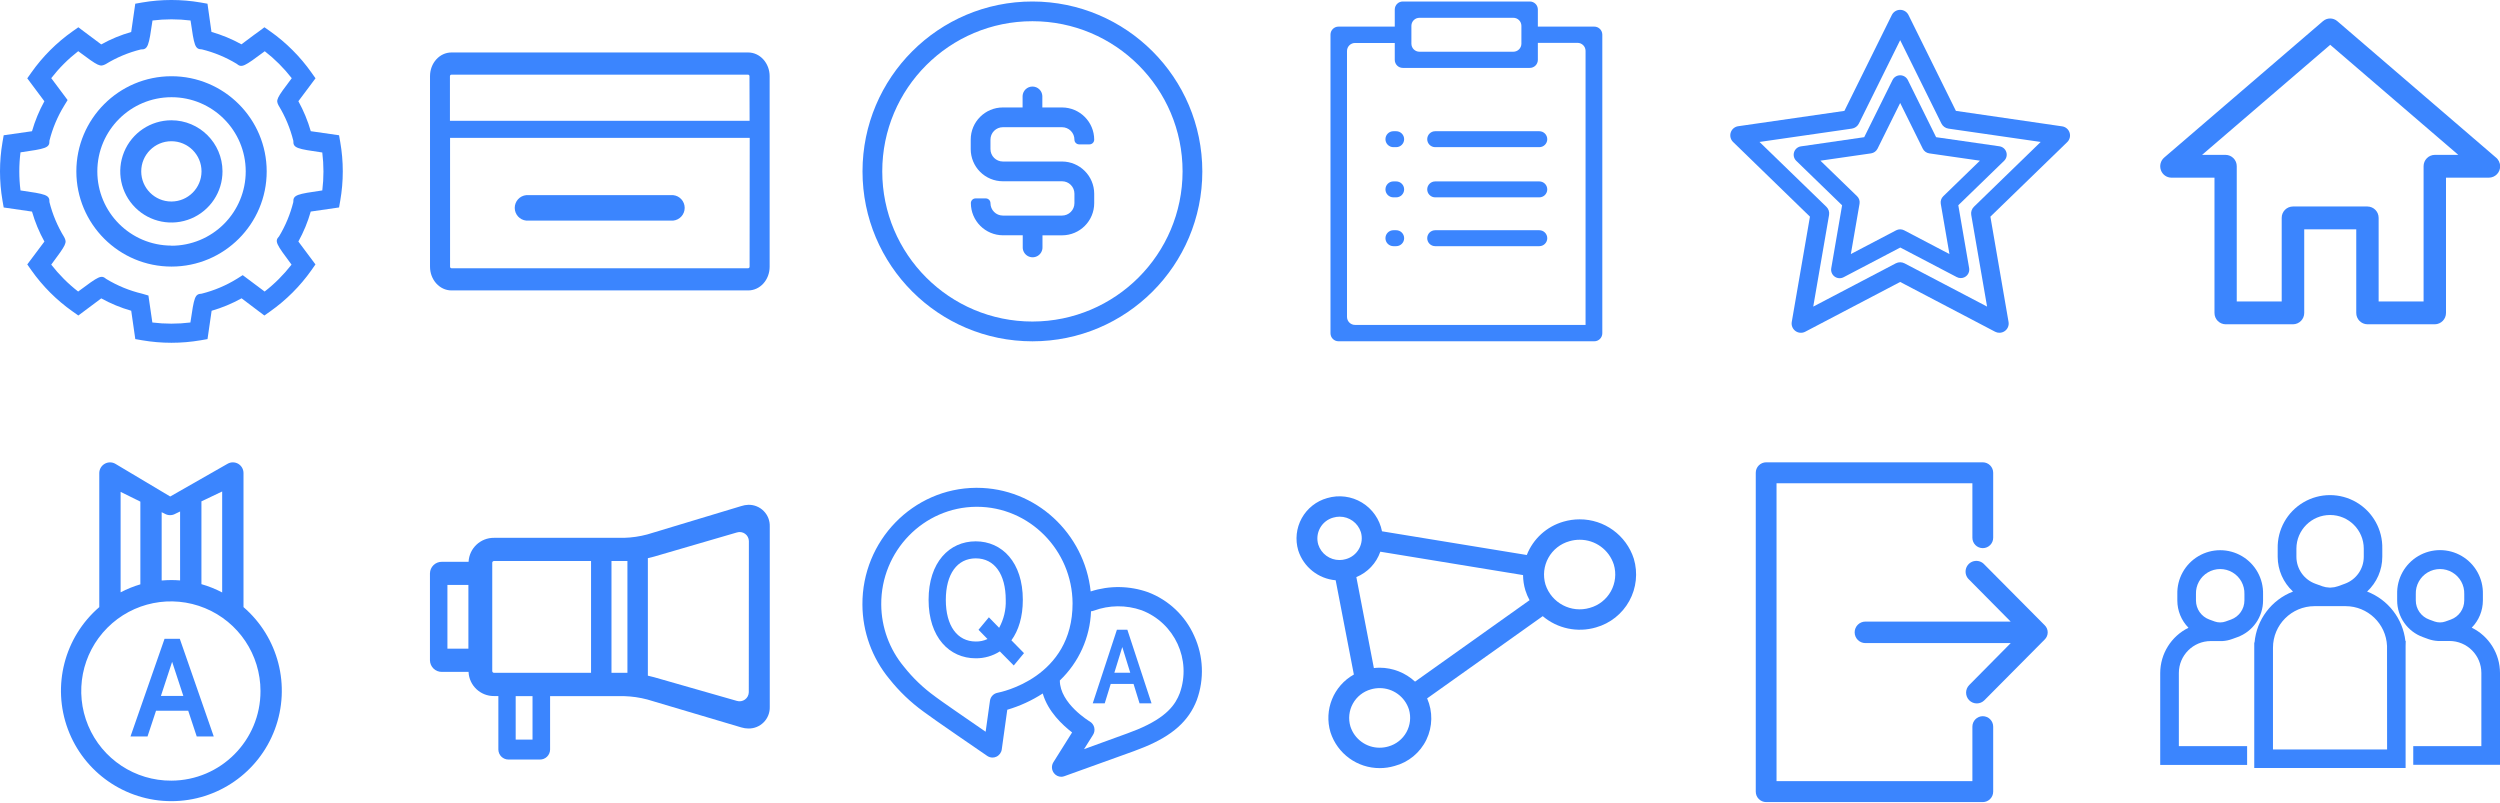
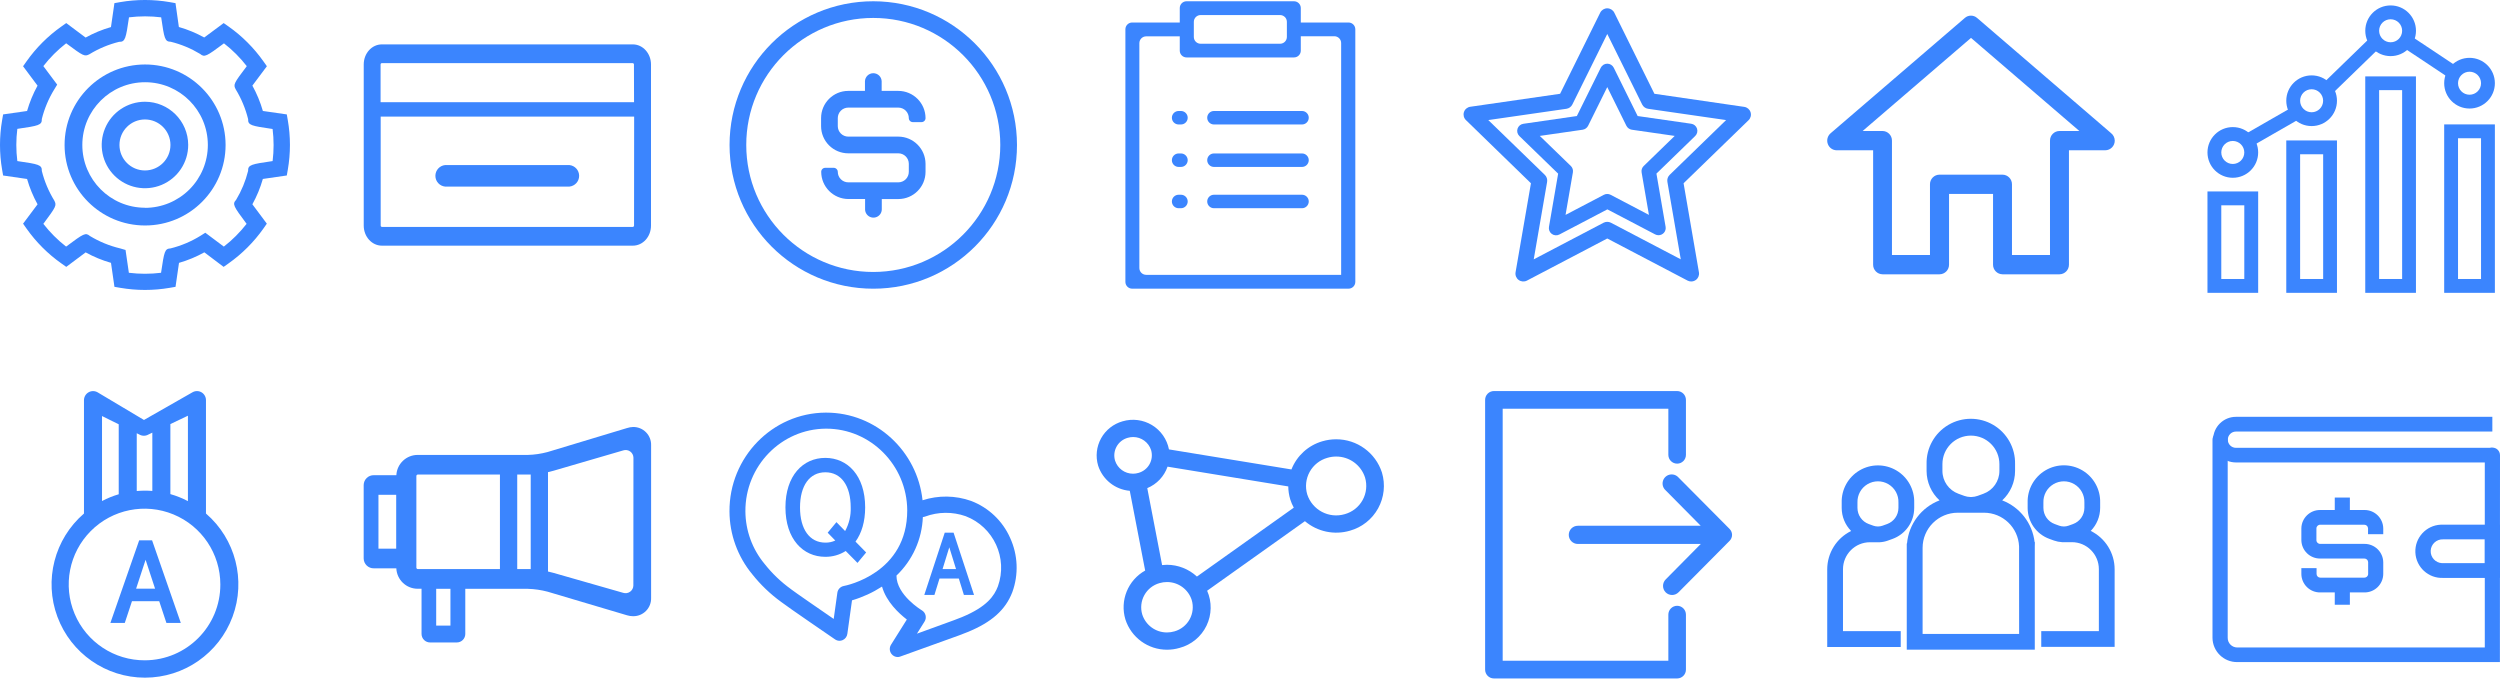
- <svg xmlns="http://www.w3.org/2000/svg" id="레이어_1" data-name="레이어 1" viewBox="0 0 834.28 267.67">
+ <svg xmlns="http://www.w3.org/2000/svg" id="레이어_1" data-name="레이어 1" viewBox="0 0 986.32 267.67">
  <defs>
    <style>.cls-1{fill:#3b85fe;}</style>
  </defs>
  <path class="cls-1" d="M688.14,42.16,652.71,37l-15.83-32a3.1,3.1,0,0,0-5.55,0L615.5,37l-35.43,5.12a3.08,3.08,0,0,0-1.72,5.26L604,72.3l-6.07,35.14a3.1,3.1,0,0,0,4.5,3.26l31.68-16.61,31.68,16.61a3,3,0,0,0,1.44.35,3.11,3.11,0,0,0,1.82-.59,3.07,3.07,0,0,0,1.23-3L664.22,72.3l25.64-24.88a3.08,3.08,0,0,0-1.72-5.26ZM658.72,69a3.09,3.09,0,0,0-.89,2.74l5.28,30.57L635.55,87.87a3.16,3.16,0,0,0-2.89,0L605.1,102.32l5.28-30.57a3.09,3.09,0,0,0-.89-2.74L587.17,47.37,618,42.92a3.1,3.1,0,0,0,2.33-1.69L634.11,13.4l13.77,27.83a3.1,3.1,0,0,0,2.33,1.69L681,47.37Z" />
  <path class="cls-1" d="M636.66,26.7a2.85,2.85,0,0,0-5.1,0l-9.45,19.08L601,48.84a2.83,2.83,0,0,0-1.57,4.83l15.3,14.84-3.62,21a2.84,2.84,0,0,0,4.13,3l18.91-9.91L653,92.47a2.84,2.84,0,0,0,1.32.33,2.83,2.83,0,0,0,2.81-3.31l-3.62-21,15.3-14.84a2.83,2.83,0,0,0-1.58-4.83L646.1,45.78Zm11.82,38.8a2.83,2.83,0,0,0-.82,2.51l2.89,16.77-15.12-7.93a2.88,2.88,0,0,0-2.65,0l-15.13,7.93L620.55,68a2.82,2.82,0,0,0-.81-2.51L607.49,53.62l16.91-2.44a2.89,2.89,0,0,0,2.15-1.55l7.56-15.27,7.55,15.27a2.89,2.89,0,0,0,2.14,1.55l16.92,2.44Z" />
  <path class="cls-1" d="M81.26,202.57V157.86a3.59,3.59,0,0,0-1.77-3.09,3.55,3.55,0,0,0-3.55,0L56.8,165.69,38.5,154.78a3.56,3.56,0,0,0-3.57,0,3.6,3.6,0,0,0-1.8,3.11v44.71a36.85,36.85,0,1,0,48.13,0Zm-7.12-4.86a36.23,36.23,0,0,0-6.92-2.77V167.31l6.92-3.3ZM58.52,171.45l1.58-.76v23c-1-.07-1.93-.12-2.91-.12s-2.17.06-3.24.15V170.93l1,.49A3.56,3.56,0,0,0,58.52,171.45Zm-18.27-7.31,6.59,3.26V195a36.09,36.09,0,0,0-6.59,2.67Zm16.94,96.37A29.91,29.91,0,1,1,86.93,230.6,29.85,29.85,0,0,1,57.19,260.51Z" />
  <path class="cls-1" d="M54.91,213.18,43.55,245.76h5.68l2.84-8.58H62.81l2.84,8.58h5.68L60,213.18ZM53.7,232.24l3.74-11.39,3.74,11.39Z" />
  <path class="cls-1" d="M249.74,168.46a8.49,8.49,0,0,0-2.4.43L216,178.35a33.56,33.56,0,0,1-7.72,1.13h-43.4a8.42,8.42,0,0,0-8.51,8h-8.89a3.92,3.92,0,0,0-4,3.87v29a3.93,3.93,0,0,0,4,3.87h8.88a8.43,8.43,0,0,0,8.52,8.06h1.43v17.87a3.37,3.37,0,0,0,3.41,3.32h10.44a3.36,3.36,0,0,0,3.41-3.32V232.31h24.71a34.19,34.19,0,0,1,7.74,1.12l31.37,9.32a8.17,8.17,0,0,0,2.37.36,7,7,0,0,0,7.12-7.19V175.7A7,7,0,0,0,249.74,168.46Zm-93.43,48h-7V195.2h7Zm21.4,30.35h-5.62V232.31h5.62Zm19.53-22.29h-32.4a.58.58,0,0,1-.57-.55V187.78a.58.58,0,0,1,.57-.56h32.4Zm12.14,0-1.14,0h-4.18V187.22h4.18l1.14,0Zm40.5,6.49a3.08,3.08,0,0,1-4,2.88L218.3,226c-.62-.18-1.34-.36-2.1-.52V186.27c.76-.16,1.49-.34,2.11-.53l27.6-8.05a3.07,3.07,0,0,1,4,2.87Z" />
  <path class="cls-1" d="M383.13,197.63a29.79,29.79,0,0,0-19.16-.26c-2.06-19.39-18.34-34.58-38-34.58h-.26c-21,.14-38.05,17.64-37.91,39a39.14,39.14,0,0,0,9,24.79,57.83,57.83,0,0,0,11.33,10.85l.23.17c2.3,1.8,20.34,14.14,21.11,14.67a3.13,3.13,0,0,0,1.74.54,3,3,0,0,0,1.27-.28,3.14,3.14,0,0,0,1.82-2.44l1.84-13.24a45.41,45.41,0,0,0,11.84-5.43c1.73,6.05,6.66,10.58,9.79,13l-6.23,9.93a3.19,3.19,0,0,0,.19,3.67,3.09,3.09,0,0,0,2.44,1.2,2.94,2.94,0,0,0,1-.19l23.17-8.34s2.92-1.12,3.42-1.33c9.5-3.89,14.93-8.73,17.63-15.74a28.2,28.2,0,0,0-.87-21.42A27.57,27.57,0,0,0,383.13,197.63Zm-50.24,33.56a3.14,3.14,0,0,0-2.53,2.67l-1.44,10.33c-6.24-4.29-15.24-10.5-16.66-11.6l-.23-.18a51.86,51.86,0,0,1-10.38-9.93,32.75,32.75,0,0,1-7.57-20.74c-.11-17.87,14.12-32.5,31.72-32.62H326c17.49,0,31.81,14.44,31.93,32.17C358,226.18,333.91,231,332.89,231.19Zm60.81.14c-1.43,3.71-4.23,8-14.14,12.12l-3.23,1.25L361.76,250l3-4.78a3.18,3.18,0,0,0-1.08-4.44c-.1-.06-10-6-10-13.7v0a33.65,33.65,0,0,0,10.41-23.09,3.08,3.08,0,0,0,.89-.19,23.61,23.61,0,0,1,16-.15A21.79,21.79,0,0,1,393.7,231.33Z" />
  <path class="cls-1" d="M372.73,210.14l-8.07,24.57h4l2-6.47h7.62l2,6.47h4l-8.07-24.57Zm-.86,14.37,2.65-8.59,2.66,8.59Z" />
  <path class="cls-1" d="M341.33,200.17c0-12.53-6.93-19.52-15.73-19.52s-15.72,7-15.72,19.52,6.94,19.51,15.72,19.51a14.7,14.7,0,0,0,8.06-2.3l4.64,4.7,3.42-4.12-4.2-4.28C339.91,210.39,341.33,205.85,341.33,200.17Zm-7.91,9.34L330,206l-3.46,4.17,3,3.08a8.7,8.7,0,0,1-3.91.83c-6.2,0-10-5.27-10-13.87s3.76-13.88,10-13.88,10,5.27,10,13.88A18,18,0,0,1,333.42,209.51Z" />
  <path class="cls-1" d="M545.22,186.44a18.94,18.94,0,0,0-18.08-13.13,19.2,19.2,0,0,0-5.42.78,18.67,18.67,0,0,0-12.21,11.12l-48.32-7.91a14.45,14.45,0,0,0-18.3-11.08,14,14,0,0,0-9.65,17.47,14.4,14.4,0,0,0,12.49,9.95l6.07,31.46A16.6,16.6,0,0,0,444,244.38a17.22,17.22,0,0,0,16.44,11.95,17.49,17.49,0,0,0,4.93-.71,16.48,16.48,0,0,0,10.88-22.56l38.58-27.44a19.13,19.13,0,0,0,17.77,3.75A18.36,18.36,0,0,0,545.22,186.44Zm-96.08.14a7.32,7.32,0,0,1-2.13.31,7.43,7.43,0,0,1-7.09-5.16,7.21,7.21,0,0,1,5-9,7.73,7.73,0,0,1,2.13-.31,7.43,7.43,0,0,1,7.09,5.16A7.21,7.21,0,0,1,449.14,186.58Zm14.19,62.52a10.43,10.43,0,0,1-2.93.42,10.21,10.21,0,0,1-9.75-7.09,9.91,9.91,0,0,1,6.83-12.38,10.48,10.48,0,0,1,2.93-.42,10.24,10.24,0,0,1,9.76,7.09A9.92,9.92,0,0,1,463.33,249.1Zm8.89-21.63a17.46,17.46,0,0,0-11.81-4.65,17.85,17.85,0,0,0-1.93.12l-5.85-30.36a14.16,14.16,0,0,0,8-8.47l47.63,7.8a18.16,18.16,0,0,0,.78,5.11,18.9,18.9,0,0,0,1.39,3.27Zm58.33-24.62a12,12,0,0,1-14.81-7.79,11.57,11.57,0,0,1,8-14.45,12.09,12.09,0,0,1,3.42-.49,11.92,11.92,0,0,1,11.39,8.28A11.57,11.57,0,0,1,530.55,202.85Z" />
  <path class="cls-1" d="M724.62,59.29H739v45.12a3.77,3.77,0,0,0,3.73,3.81h22.48a3.78,3.78,0,0,0,3.74-3.81V76.52h17.36v27.89a3.78,3.78,0,0,0,3.73,3.81h22.49a3.78,3.78,0,0,0,3.73-3.81V59.29h14.33a3.78,3.78,0,0,0,3.74-3.81,3.83,3.83,0,0,0-1.51-3L780,7.07a3.66,3.66,0,0,0-4.81,0L722.22,52.58a3.84,3.84,0,0,0-1.1,4.21A3.74,3.74,0,0,0,724.62,59.29Zm53-44.34,42.74,36.73h-7.84a3.78,3.78,0,0,0-3.74,3.8v45.13h-15V72.71a3.78,3.78,0,0,0-3.74-3.8H765.16a3.77,3.77,0,0,0-3.73,3.8v27.9h-15V55.48a3.77,3.77,0,0,0-3.73-3.8h-7.84Z" />
  <path class="cls-1" d="M344.54.5a56.7,56.7,0,1,0,56.69,56.7A56.76,56.76,0,0,0,344.54.5Zm0,106.8a50.11,50.11,0,1,1,50.1-50.1A50.16,50.16,0,0,1,344.54,107.3Z" />
  <path class="cls-1" d="M360.13,48.18h3.44a1.58,1.58,0,0,0,1.58-1.58,10.77,10.77,0,0,0-10.74-10.74h-6.57V32a3.3,3.3,0,0,0-6.59,0v3.86h-6.58A10.73,10.73,0,0,0,323.94,46.6v3.16a10.72,10.72,0,0,0,10.73,10.73h19.74a4.14,4.14,0,0,1,4.14,4.14v3.16a4.14,4.14,0,0,1-4.14,4.15H334.67a4.14,4.14,0,0,1-4.14-4.14h0A1.58,1.58,0,0,0,329,66.21h-3.44a1.57,1.57,0,0,0-1.57,1.58h0a10.76,10.76,0,0,0,10.73,10.73h6.58v3.86a3.3,3.3,0,1,0,6.59,0V78.53h6.57A10.73,10.73,0,0,0,365.15,67.8V64.63A10.77,10.77,0,0,0,354.41,53.9H334.67a4.14,4.14,0,0,1-4.14-4.14V46.6a4.14,4.14,0,0,1,4.14-4.15h19.74a4.14,4.14,0,0,1,4.14,4.15h0A1.58,1.58,0,0,0,360.13,48.18Z" />
  <path class="cls-1" d="M113.55,47.45l-.4-2.31-9.44-1.36a48.41,48.41,0,0,0-4.14-10l5.72-7.65-1.35-1.91a57.2,57.2,0,0,0-6.31-7.48,56,56,0,0,0-7.48-6.3L88.24,9.1l-1.87,1.4,0,0c-.44.28-1.69,1.22-5.8,4.29a47.88,47.88,0,0,0-10-4.14L69.24,1.24,66.94.83a57.51,57.51,0,0,0-19.5,0l-2.3.41-1.36,9.44a47,47,0,0,0-10,4.14L28,10.5,26.14,9.1l-1.91,1.35A57.31,57.31,0,0,0,10.45,24.23L9.1,26.14l5.71,7.65a48.7,48.7,0,0,0-4.13,10L1.23,45.14l-.4,2.31a57.62,57.62,0,0,0,0,19.49l.4,2.3,9.45,1.37a48.1,48.1,0,0,0,4.14,10L9.1,88.24l1.35,1.92a57.31,57.31,0,0,0,13.78,13.78l1.91,1.35,7.65-5.72a47.83,47.83,0,0,0,10,4.13l1.36,9.46,2.31.4a57.62,57.62,0,0,0,19.49,0l2.3-.4,1.37-9.45a48,48,0,0,0,10-4.16c1.35,1.06,3.3,2.52,5.74,4.34l1.87,1.4,1.91-1.35a57.59,57.59,0,0,0,13.79-13.78l1.34-1.92L99.57,80.6a47.61,47.61,0,0,0,4.13-10l9.45-1.37.4-2.3a56.95,56.95,0,0,0,0-19.49Zm-6,16.1c-8.39,1.22-9.76,1.45-9.67,3.89a41.74,41.74,0,0,1-4.74,11.42c-1.54,1.67-1.08,2.44,4.15,9.45a52.43,52.43,0,0,1-4.21,4.77,50,50,0,0,1-4.77,4.21L81,91.82,79.13,93a41.62,41.62,0,0,1-11.83,5c-2.28.14-2.49,1-3.76,9.62a51.89,51.89,0,0,1-12.7,0l-1.31-9L47.41,98a41.62,41.62,0,0,1-11.93-4.89c-1.73-1.43-2.34-1.08-9.4,4.18a50,50,0,0,1-4.77-4.21,51.29,51.29,0,0,1-4.21-4.77c5.14-6.9,5.29-7.27,4.32-9.18A41.74,41.74,0,0,1,16.5,67.44c.1-2.44-1.28-2.67-9.66-3.89a50.68,50.68,0,0,1,0-12.71c8.39-1.22,9.76-1.46,9.66-3.89a41.66,41.66,0,0,1,4.92-11.69l1.14-1.87L17.1,26.08a51.11,51.11,0,0,1,9-9c6.9,5.14,7.27,5.29,9.18,4.32A41.37,41.37,0,0,1,47,16.5c2.42.08,2.67-1.29,3.89-9.66a51.89,51.89,0,0,1,12.7,0c1.23,8.43,1.43,9.59,3.79,9.64a41.51,41.51,0,0,1,11.58,4.8c1.72,1.43,2.44,1,9.4-4.18a51.11,51.11,0,0,1,9,9C92.14,33,92,33.35,93,35.26A42,42,0,0,1,97.89,47c-.1,2.44,1.27,2.67,9.66,3.89a52,52,0,0,1,0,12.71Z" />
  <path class="cls-1" d="M57.19,25.44A31.76,31.76,0,1,0,89,57.19,31.79,31.79,0,0,0,57.19,25.44Zm0,56.52A24.76,24.76,0,1,1,82,57.19,24.79,24.79,0,0,1,57.19,82Z" />
  <path class="cls-1" d="M57.19,40.14a17.06,17.06,0,1,0,17.06,17A17.07,17.07,0,0,0,57.19,40.14Zm0,27.11A10.06,10.06,0,1,1,67.25,57.19,10.07,10.07,0,0,1,57.19,67.25Z" />
  <path class="cls-1" d="M446.68,113.89H532a2.68,2.68,0,0,0,2.71-2.66v-.13s0-.07,0-.1,0-.07,0-.1V11.54A2.69,2.69,0,0,0,532,8.88H513.42l-.22,0V3.16A2.68,2.68,0,0,0,510.49.5H468.15a2.68,2.68,0,0,0-2.7,2.66V8.88H446.68A2.68,2.68,0,0,0,444,11.54v99.69A2.68,2.68,0,0,0,446.68,113.89ZM471,8.6a2.68,2.68,0,0,1,2.71-2.66H505a2.69,2.69,0,0,1,2.71,2.66v6A2.69,2.69,0,0,1,505,17.26H473.7A2.68,2.68,0,0,1,471,14.6ZM449.51,17a2.69,2.69,0,0,1,2.71-2.66h13.23V20a2.68,2.68,0,0,0,2.7,2.66h42.34A2.68,2.68,0,0,0,513.2,20V14.3l.22,0h13a2.68,2.68,0,0,1,2.7,2.66v91.47H452.22a2.69,2.69,0,0,1-2.71-2.66Z" />
  <path class="cls-1" d="M465,65.86h.92a2.66,2.66,0,1,0,0-5.32H465a2.66,2.66,0,1,0,0,5.32Z" />
  <path class="cls-1" d="M465,82.15h.92a2.66,2.66,0,1,0,0-5.32H465a2.66,2.66,0,1,0,0,5.32Z" />
  <path class="cls-1" d="M478.94,65.86h34.74a2.66,2.66,0,1,0,0-5.32H478.94a2.66,2.66,0,1,0,0,5.32Z" />
  <path class="cls-1" d="M478.94,82.15h34.74a2.66,2.66,0,1,0,0-5.32H478.94a2.66,2.66,0,1,0,0,5.32Z" />
  <path class="cls-1" d="M465,49.11h.92a2.66,2.66,0,1,0,0-5.32H465a2.66,2.66,0,1,0,0,5.32Z" />
  <path class="cls-1" d="M478.94,49.11h34.74a2.66,2.66,0,1,0,0-5.32H478.94a2.66,2.66,0,1,0,0,5.32Z" />
  <path class="cls-1" d="M249.67,17.51h-99c-4,0-7.17,3.56-7.17,7.92V89c0,4.37,3.21,7.92,7.17,7.92h99c4,0,7.17-3.55,7.17-7.92V25.43C256.84,21.07,253.62,17.51,249.67,17.51ZM250.15,89a.52.52,0,0,1-.48.52h-99a.51.51,0,0,1-.48-.52v-43h100Zm0-48.69h-100V25.43a.51.51,0,0,1,.48-.52h99a.52.52,0,0,1,.48.52Z" />
  <path class="cls-1" d="M175.63,73.62h49a4.27,4.27,0,0,0,0-8.5h-49a4.27,4.27,0,0,0,0,8.5Z" />
  <path class="cls-1" d="M824.85,209.46a13,13,0,0,0,3.72-9.08v-2.11a14.31,14.31,0,1,0-28.61,0v2.11a13,13,0,0,0,8.58,12.22l1.81.66a11.52,11.52,0,0,0,3.18.64v0h3.89a10.66,10.66,0,0,1,10.64,10.66V249H805.33v6.22h28.95V224.59A16.88,16.88,0,0,0,824.85,209.46Zm-2.5-9.08a6.78,6.78,0,0,1-4.47,6.37l-1.81.65a5.33,5.33,0,0,1-1.72.31h-.16a5.43,5.43,0,0,1-1.73-.3l-1.81-.66a6.79,6.79,0,0,1-4.47-6.37v-2.11a8.09,8.09,0,1,1,16.17,0Z" />
  <path class="cls-1" d="M737.75,213.93h3.89v0a11.18,11.18,0,0,0,3.18-.65l1.8-.65a13,13,0,0,0,8.59-12.22v-2.11a14.31,14.31,0,1,0-28.61,0v2.11a13,13,0,0,0,3.72,9.08,16.88,16.88,0,0,0-9.43,15.13v30.65h29V249H727.11V224.59A10.66,10.66,0,0,1,737.75,213.93Zm-4.93-15.66a8.09,8.09,0,1,1,16.17,0v2.11a6.78,6.78,0,0,1-4.47,6.37l-1.81.65a5.39,5.39,0,0,1-1.73.31h-.16a5.37,5.37,0,0,1-1.72-.3l-1.81-.66a6.78,6.78,0,0,1-4.47-6.37Z" />
  <path class="cls-1" d="M802.82,213.88h-.11a20.13,20.13,0,0,0-12.78-16.47A15.82,15.82,0,0,0,795,185.8v-2.7a17.46,17.46,0,1,0-34.91,0v2.7a15.82,15.82,0,0,0,5.11,11.61,20.12,20.12,0,0,0-12.83,17h-.1v41.89h50.51V216.91h0v-.74c0-.2,0-.4,0-.61ZM766.34,183.1a11.24,11.24,0,1,1,22.48,0v2.7a9.57,9.57,0,0,1-6.31,9l-2.31.84a7.69,7.69,0,0,1-2.36.44h-.51a7.64,7.64,0,0,1-2.36-.44l-2.31-.84a9.59,9.59,0,0,1-6.32-9Zm30.26,67H758.52v-33.2h0v-.74a13.88,13.88,0,0,1,13.85-13.88h10.38a13.87,13.87,0,0,1,13.83,13.29Z" />
  <path class="cls-1" d="M661.68,239a3.49,3.49,0,0,0-3.47,3.49v18.18H592.85V161.27h65.36v18.18a3.47,3.47,0,1,0,6.94,0V157.78a3.49,3.49,0,0,0-3.47-3.5H589.39a3.48,3.48,0,0,0-3.47,3.5v106.4a3.48,3.48,0,0,0,3.47,3.49h72.29a3.49,3.49,0,0,0,3.47-3.49V242.5A3.49,3.49,0,0,0,661.68,239Z" />
  <path class="cls-1" d="M682.33,208.64l-20.14-20.28a3.59,3.59,0,1,0-5.07,5.07l13.86,14H622.51a3.59,3.59,0,0,0,0,7.18H671l-13.85,14a3.62,3.62,0,0,0,0,5.08,3.57,3.57,0,0,0,5.06,0l20.14-20.29A3.32,3.32,0,0,0,682.33,208.64Z" />
+   <g id="레이어_2" data-name="레이어 2">
+     <g id="레이어_1-2" data-name="레이어 1-2">
+       <path class="cls-1" d="M880.91,70.14a10,10,0,1,1,10-10A10,10,0,0,1,880.91,70.14Zm0-14.53a4.54,4.54,0,1,0,4.53,4.55v0a4.55,4.55,0,0,0-4.53-4.55Z" />
+       <path class="cls-1" d="M912,49.74a10,10,0,1,1,10-10A10,10,0,0,1,912,49.74Zm0-14.53a4.54,4.54,0,1,0,4.54,4.54A4.54,4.54,0,0,0,912,35.21Z" />
+       <path class="cls-1" d="M943.17,22.14a10,10,0,1,1,10-10A10,10,0,0,1,943.17,22.14Zm0-14.54a4.54,4.54,0,1,0,4.54,4.54,4.54,4.54,0,0,0-4.54-4.54Z" />
+       <path class="cls-1" d="M974.3,42.82a10,10,0,1,1,10-10A10,10,0,0,1,974.3,42.82Zm0-14.53a4.54,4.54,0,1,0,4.54,4.54A4.54,4.54,0,0,0,974.3,28.29Z" />
+       <rect class="cls-1" x="885.07" y="47.21" width="22.78" height="5.45" transform="translate(94.15 452.96) rotate(-29.86)" />
+       <rect class="cls-1" x="914.02" y="23.21" width="27.17" height="5.45" transform="translate(243.85 653.32) rotate(-44.14)" />
+       <rect class="cls-1" x="956.01" y="11.06" width="5.45" height="22.85" transform="translate(409.17 808.4) rotate(-56.38)" />
+       <path class="cls-1" d="M890.91,115.53h-20v-40h20Zm-14.55-5.46h9.08V81h-9.08Z" />
+       <path class="cls-1" d="M922,115.53H902V55.41h20Zm-14.54-5.46h9.09V60.86h-9.09Z" />
+       <path class="cls-1" d="M953.16,115.53h-20V30.14h20Zm-14.53-5.46h9.08V35.56h-9.08Z" />
+       <path class="cls-1" d="M984.3,115.53h-20V49.08h20Zm-14.54-5.46h9.08V54.54h-9.08Z" />
+     </g>
+   </g>
+   <g id="레이어_2-2" data-name="레이어 2">
+     <g id="레이어_1-2-2" data-name="레이어 1-2">
+       <path class="cls-1" d="M986.28,261.21H882.67a9.67,9.67,0,0,1-9.78-9.54V173.45a2.94,2.94,0,0,1,3-2.9h0a3,3,0,0,1,3,2.88v78.22a3.78,3.78,0,0,0,3.76,3.8h97.67V179.59a3,3,0,0,1,6,0Z" />
+       <path class="cls-1" d="M983.3,182.45H882.14a9,9,0,1,1,0-18H983.3v5.81H882.14a3.21,3.21,0,0,0,0,6.42H983.3Z" />
+       <path class="cls-1" d="M986.28,228H963.89a10.51,10.51,0,0,1-.92-21h23.32Zm-22.39-15.21a4.7,4.7,0,0,0-.44,9.39h16.88v-9.39Z" />
+       <path class="cls-1" d="M932.82,233.73H915.4a7.35,7.35,0,0,1-7.45-7.27h0v-2.32h6v2.32a1.46,1.46,0,0,0,1.49,1.44h17.38a1.46,1.46,0,0,0,1.48-1.44h0v-4.66a1.47,1.47,0,0,0-1.48-1.44H915.4a7.36,7.36,0,0,1-7.45-7.26v-4.64a7.36,7.36,0,0,1,7.45-7.25h17.42a7.37,7.37,0,0,1,7.44,7.25v2.3h-6v-2.3a1.47,1.47,0,0,0-1.48-1.44H915.4a1.47,1.47,0,0,0-1.51,1.43h0v4.69a1.46,1.46,0,0,0,1.48,1.44h17.45a7.37,7.37,0,0,1,7.44,7.26v4.61a7.36,7.36,0,0,1-7.44,7.28Z" />
+       <rect class="cls-1" x="921.13" y="196.3" width="5.96" height="7.76" />
+       <rect class="cls-1" x="921.13" y="230.83" width="5.96" height="7.76" />
+     </g>
+   </g>
</svg>
